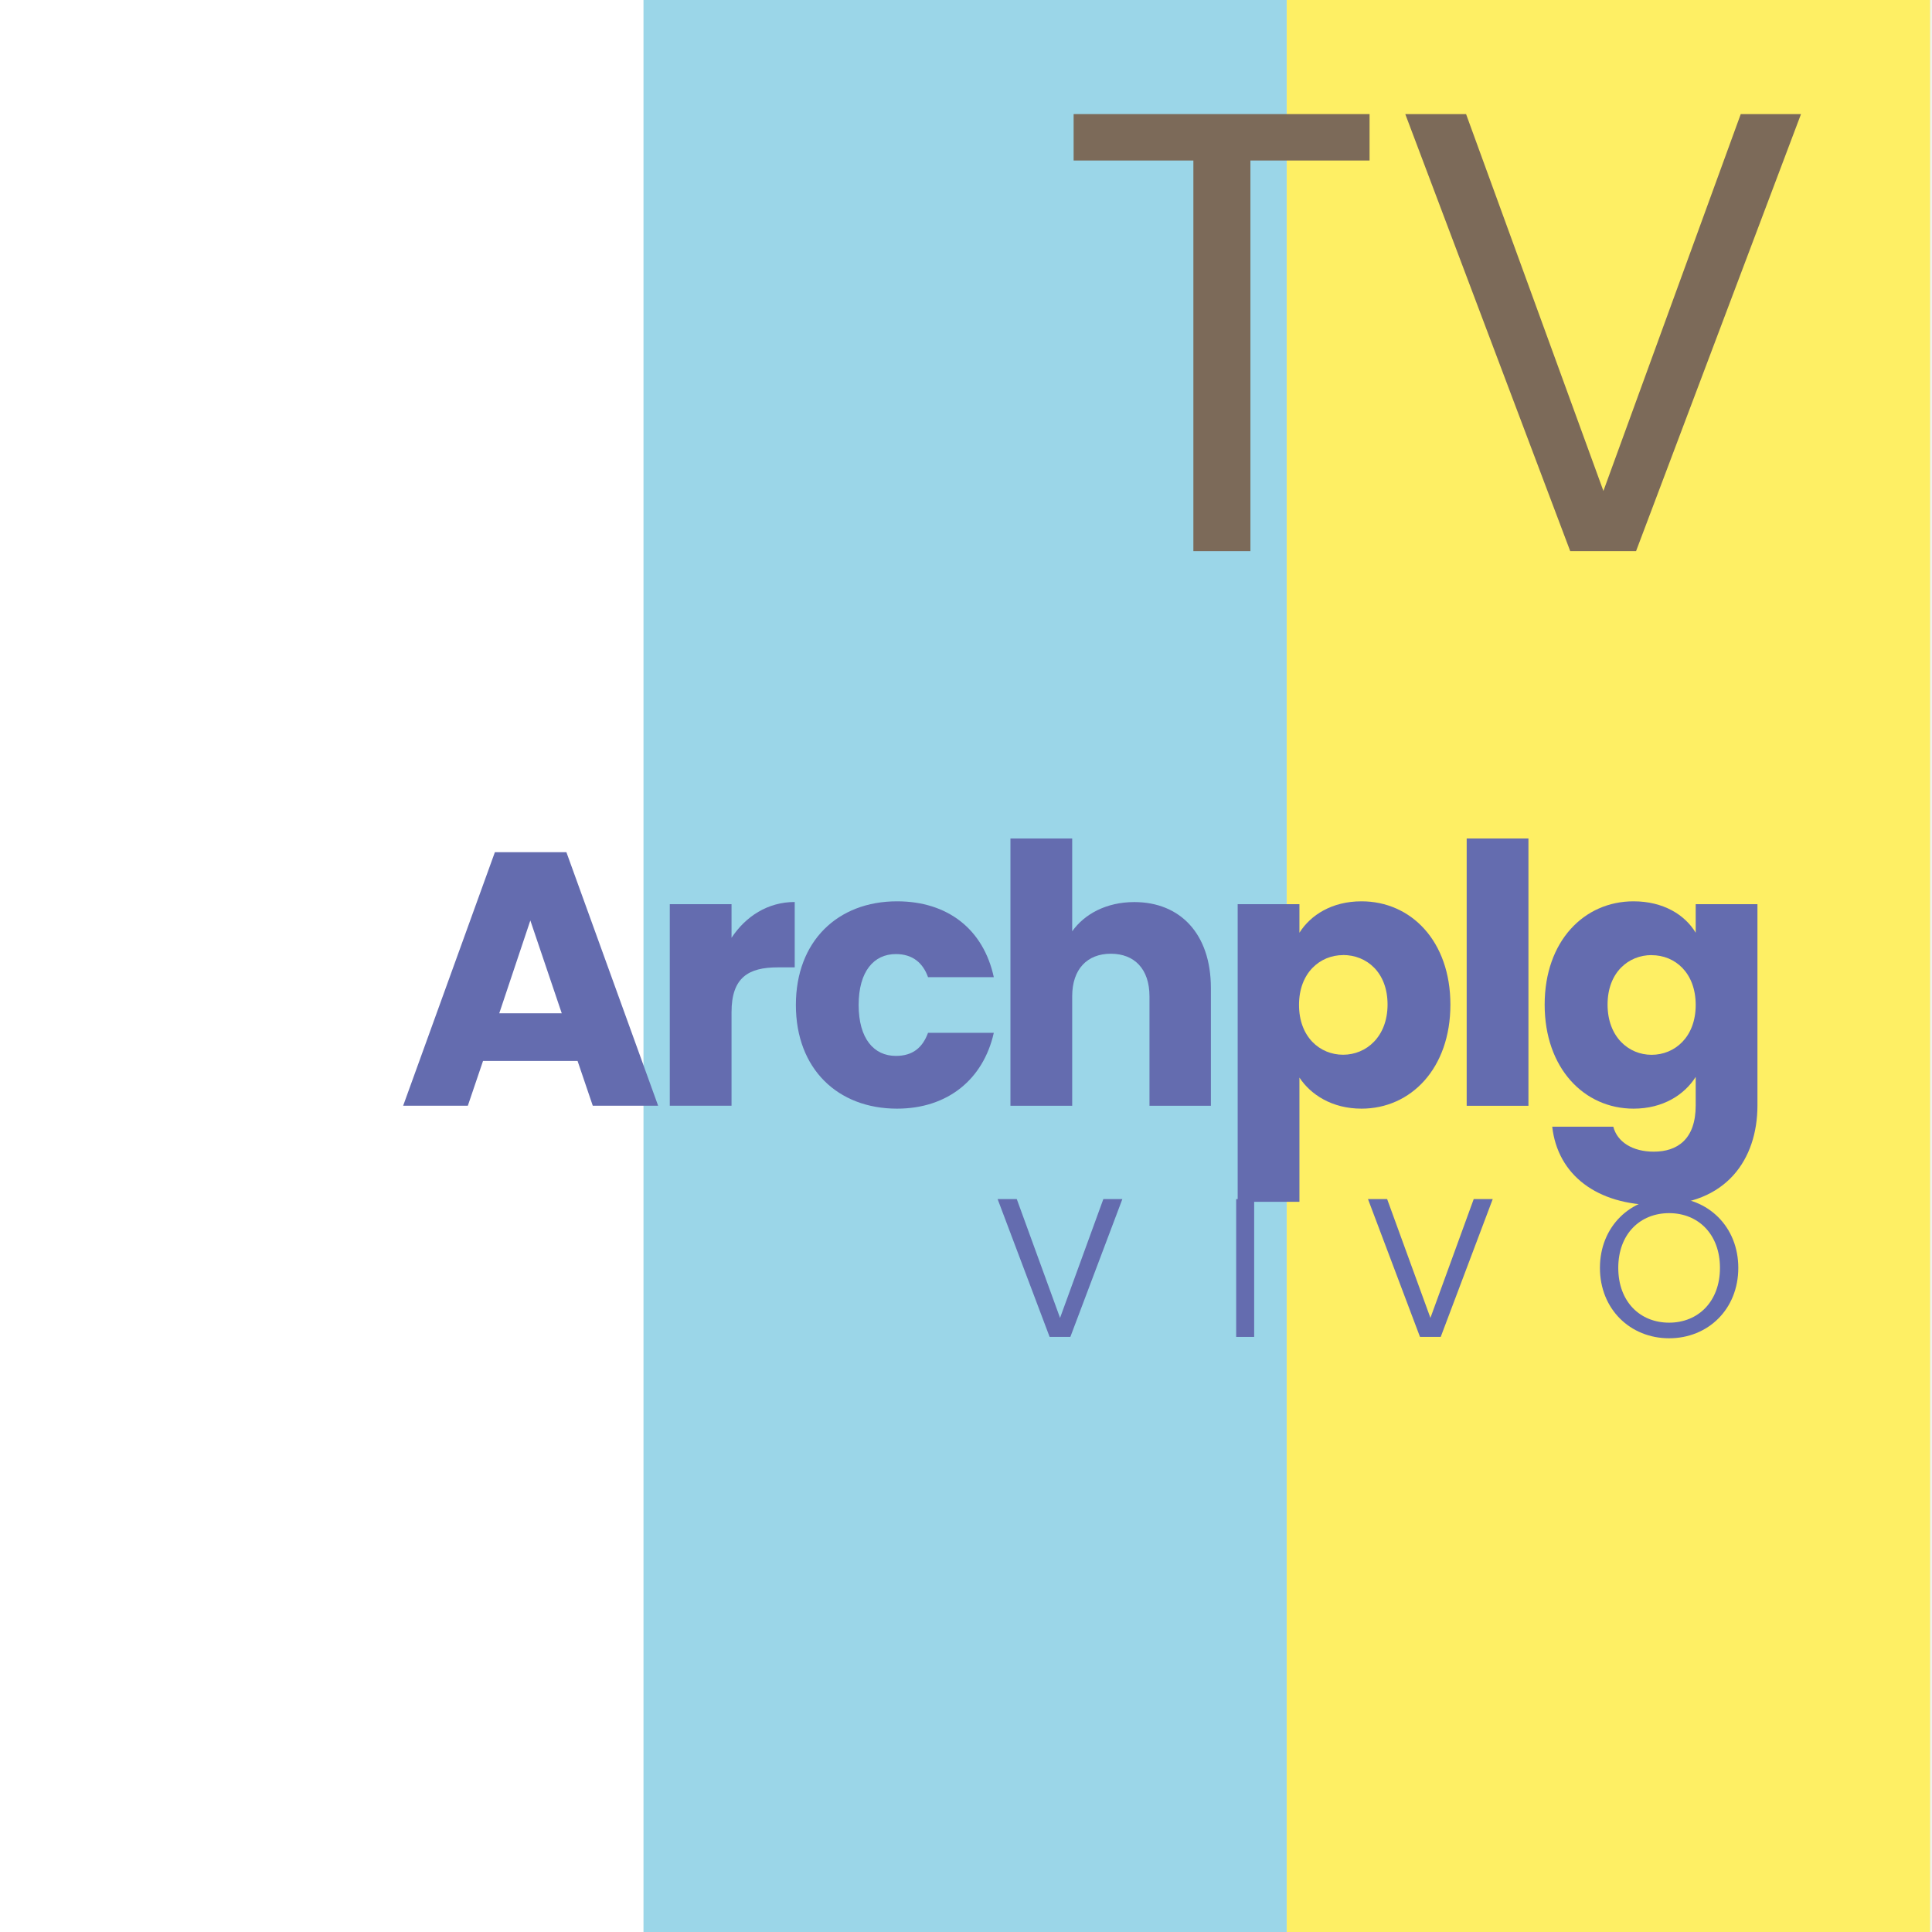
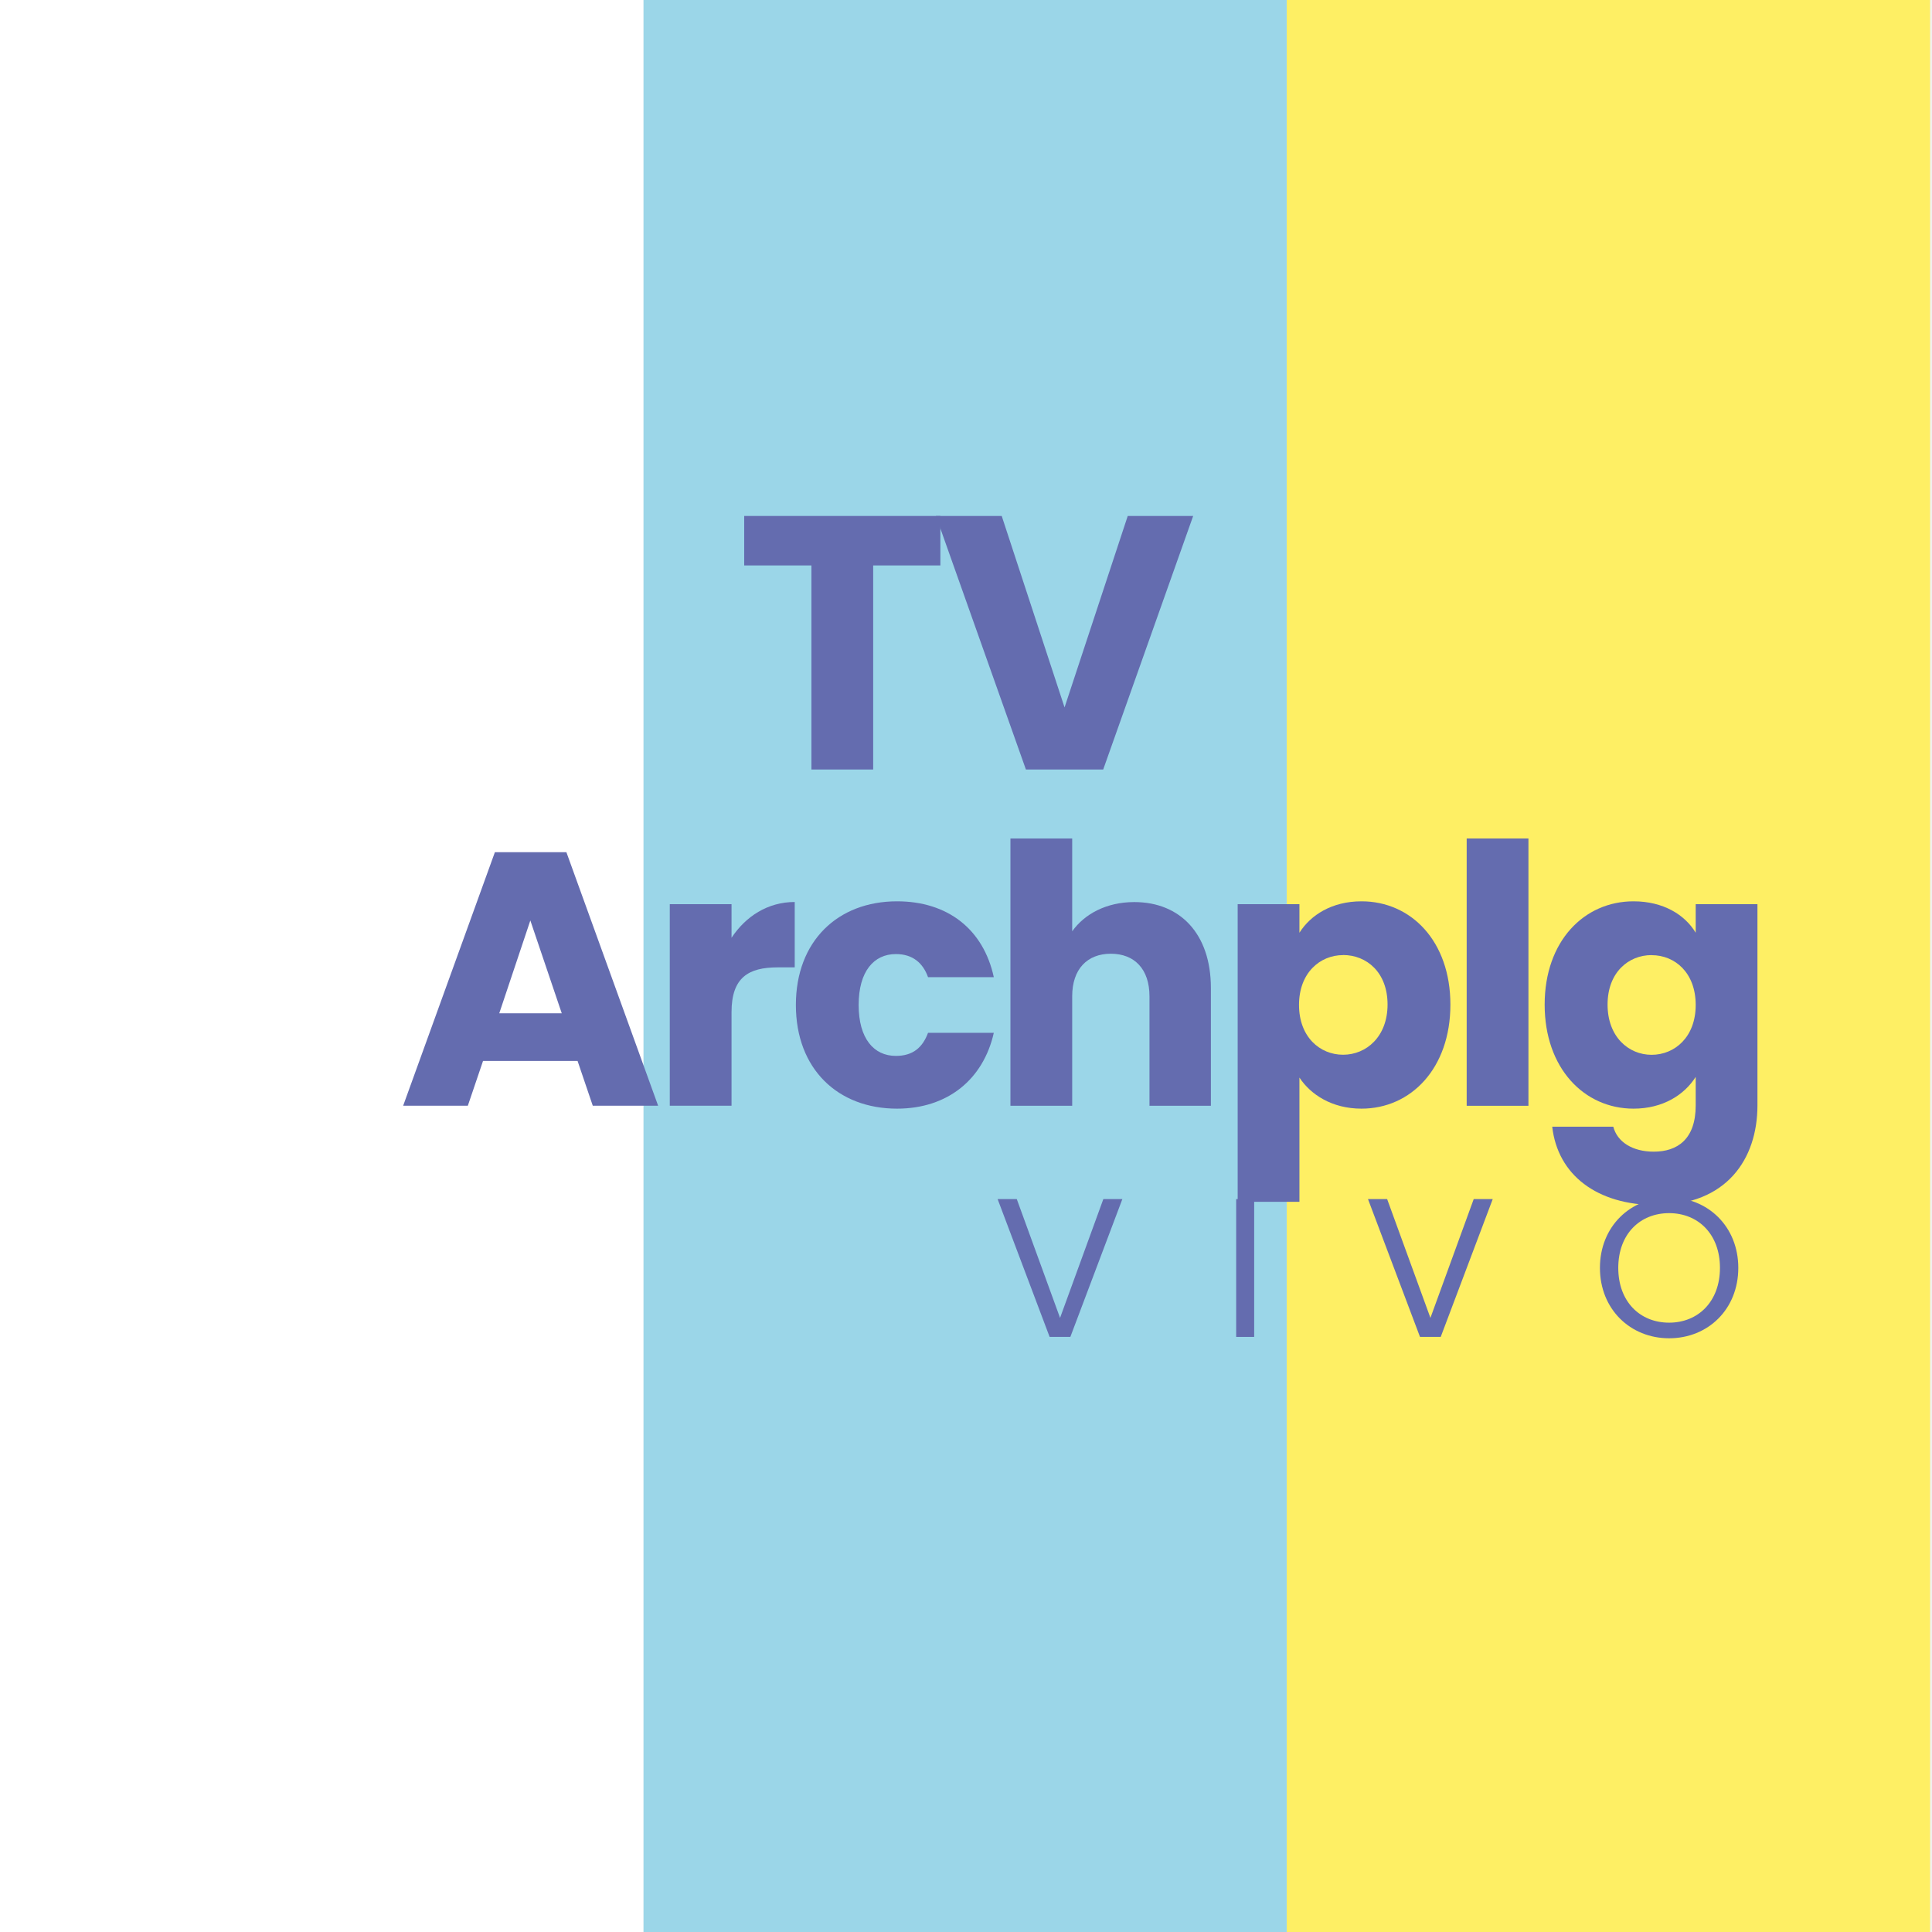
<svg xmlns="http://www.w3.org/2000/svg" id="v1_copia" data-name="v1 copia" viewBox="0 0 283.46 283.46">
  <defs>
    <style>
      .cls-1 {
        fill: #fff;
      }

      .cls-2 {
-         fill: #646caf;
+         fill: none;
      }

      .cls-3 {
-         fill: #7c6a59;
+         fill: #646caf;
      }

      .cls-4 {
        fill: #9bd6e8;
      }

      .cls-5 {
        fill: #feef64;
      }
    </style>
  </defs>
  <rect class="cls-5" x="188.79" width="94.39" height="283.46" />
  <rect class="cls-4" x="94.39" width="94.39" height="283.46" />
  <rect class="cls-1" width="94.39" height="283.46" />
  <g>
-     <path class="cls-3" d="M157.52,16.74h43.42v6.81h-17.48v57.31h-8.37V23.55h-17.57v-6.81Z" />
-     <path class="cls-3" d="M255.41,16.74h8.83l-24.2,64.12h-9.66l-24.2-64.12h8.92l20.15,55.29,20.15-55.29Z" />
+     <path class="cls-3" d="M109.19,75.7h28.78v7.26h-9.86v29.94h-9.06v-29.94h-9.86v-7.26Z" />
+     <path class="cls-3" d="M165.47,75.7h9.59l-13.2,37.2h-11.34l-13.2-37.2h9.65l9.22,28.09,9.27-28.09Z" />
  </g>
  <g>
-     <path class="cls-2" d="M161.89,175.93h2.78l-7.63,20.22h-3.04l-7.63-20.22h2.81l6.35,17.43,6.35-17.43Z" />
-     <path class="cls-2" d="M181.37,175.93h2.64v20.22h-2.64v-20.22Z" />
-     <path class="cls-2" d="M216.23,175.93h2.78l-7.63,20.22h-3.04l-7.63-20.22h2.81l6.35,17.43,6.35-17.43Z" />
-     <path class="cls-2" d="M244.89,196.35c-5.69,0-10.15-4.26-10.15-10.33s4.47-10.33,10.15-10.33,10.15,4.26,10.15,10.33-4.44,10.33-10.15,10.33ZM244.89,194.06c4.26,0,7.46-3.1,7.46-8.04s-3.19-8.03-7.46-8.03-7.46,3.07-7.46,8.03,3.19,8.04,7.46,8.04Z" />
+     <path class="cls-3" d="M161.89,175.93h2.78l-7.63,20.22h-3.04l-7.63-20.22h2.81l6.35,17.43,6.35-17.43Z" />
+     <path class="cls-3" d="M181.37,175.93h2.64v20.22h-2.64v-20.22Z" />
+     <path class="cls-3" d="M216.23,175.93h2.78l-7.63,20.22h-3.04l-7.63-20.22h2.81l6.35,17.43,6.35-17.43Z" />
+     <path class="cls-3" d="M244.89,196.35c-5.69,0-10.15-4.26-10.15-10.33s4.47-10.33,10.15-10.33,10.15,4.26,10.15,10.33-4.44,10.33-10.15,10.33ZM244.89,194.06c4.26,0,7.46-3.1,7.46-8.04s-3.19-8.03-7.46-8.03-7.46,3.07-7.46,8.03,3.19,8.04,7.46,8.04Z" />
  </g>
  <g>
-     <path class="cls-2" d="M84.75,155.66h-13.88l-2.23,6.57h-9.49l13.46-37.2h10.49l13.46,37.2h-9.59l-2.23-6.57ZM77.81,135.05l-4.56,13.62h9.17l-4.61-13.62Z" />
-     <path class="cls-2" d="M107.33,162.23h-9.06v-29.57h9.06v4.93c2.07-3.13,5.3-5.25,9.27-5.25v9.59h-2.49c-4.29,0-6.78,1.48-6.78,6.57v13.73Z" />
-     <path class="cls-2" d="M131.61,132.24c7.42,0,12.67,4.08,14.2,11.13h-9.65c-.74-2.07-2.23-3.39-4.72-3.39-3.23,0-5.46,2.54-5.46,7.47s2.23,7.47,5.46,7.47c2.49,0,3.92-1.22,4.72-3.39h9.65c-1.54,6.84-6.78,11.13-14.2,11.13-8.69,0-14.84-5.83-14.84-15.21s6.15-15.21,14.84-15.21Z" />
-     <path class="cls-2" d="M148.25,123.02h9.06v13.62c1.8-2.54,5.03-4.29,9.11-4.29,6.73,0,11.24,4.66,11.24,12.61v17.28h-9.01v-16.06c0-4.03-2.23-6.25-5.67-6.25s-5.67,2.23-5.67,6.25v16.06h-9.06v-39.22Z" />
-     <path class="cls-2" d="M199.76,132.24c7.26,0,13.04,5.83,13.04,15.16s-5.78,15.26-13.04,15.26c-4.34,0-7.47-2.07-9.11-4.56v18.23h-9.06v-43.67h9.06v4.19c1.64-2.6,4.77-4.61,9.11-4.61ZM197.06,140.13c-3.39,0-6.47,2.6-6.47,7.31s3.07,7.31,6.47,7.31,6.52-2.65,6.52-7.37-3.07-7.26-6.52-7.26Z" />
-     <path class="cls-2" d="M215.19,123.02h9.06v39.22h-9.06v-39.22Z" />
-     <path class="cls-2" d="M239.67,132.24c4.35,0,7.53,1.96,9.12,4.61v-4.19h9.06v29.52c0,7.9-4.56,14.63-14.79,14.63-8.8,0-14.52-4.45-15.32-11.5h8.96c.58,2.23,2.81,3.66,5.94,3.66,3.44,0,6.15-1.8,6.15-6.78v-4.19c-1.64,2.6-4.77,4.66-9.12,4.66-7.26,0-13.04-5.94-13.04-15.26s5.78-15.16,13.04-15.16ZM242.32,140.13c-3.39,0-6.46,2.54-6.46,7.26s3.07,7.37,6.46,7.37,6.47-2.6,6.47-7.31-3.02-7.31-6.47-7.31Z" />
+     <path class="cls-3" d="M84.75,155.66h-13.88l-2.23,6.57h-9.49l13.46-37.2h10.49l13.46,37.2h-9.59l-2.23-6.57ZM77.81,135.05l-4.56,13.62h9.17l-4.61-13.62Z" />
+     <path class="cls-3" d="M107.33,162.23h-9.06v-29.57h9.06v4.93c2.07-3.13,5.3-5.25,9.27-5.25v9.59h-2.49c-4.29,0-6.78,1.48-6.78,6.57v13.73Z" />
+     <path class="cls-3" d="M131.61,132.24c7.42,0,12.67,4.08,14.2,11.13h-9.65c-.74-2.07-2.23-3.39-4.72-3.39-3.23,0-5.46,2.54-5.46,7.47s2.23,7.47,5.46,7.47c2.49,0,3.92-1.22,4.72-3.39h9.65c-1.54,6.84-6.78,11.13-14.2,11.13-8.69,0-14.84-5.83-14.84-15.21s6.15-15.21,14.84-15.21Z" />
+     <path class="cls-3" d="M148.25,123.02h9.06v13.62c1.8-2.54,5.03-4.29,9.11-4.29,6.73,0,11.24,4.66,11.24,12.61v17.28h-9.01v-16.06c0-4.03-2.23-6.25-5.67-6.25s-5.67,2.23-5.67,6.25v16.06h-9.06v-39.22Z" />
+     <path class="cls-3" d="M199.76,132.24c7.26,0,13.04,5.83,13.04,15.16s-5.78,15.26-13.04,15.26c-4.34,0-7.47-2.07-9.11-4.56v18.23h-9.06v-43.67h9.06v4.19c1.64-2.6,4.77-4.61,9.11-4.61ZM197.06,140.13c-3.39,0-6.47,2.6-6.47,7.31s3.07,7.31,6.47,7.31,6.52-2.65,6.52-7.37-3.07-7.26-6.52-7.26Z" />
+     <path class="cls-3" d="M215.19,123.02h9.06v39.22h-9.06v-39.22Z" />
+     <path class="cls-3" d="M239.67,132.24c4.35,0,7.53,1.96,9.12,4.61v-4.19h9.06v29.52c0,7.9-4.56,14.63-14.79,14.63-8.8,0-14.52-4.45-15.32-11.5h8.96c.58,2.23,2.81,3.66,5.94,3.66,3.44,0,6.15-1.8,6.15-6.78v-4.19c-1.64,2.6-4.77,4.66-9.12,4.66-7.26,0-13.04-5.94-13.04-15.26s5.78-15.16,13.04-15.16ZM242.32,140.13c-3.39,0-6.46,2.54-6.46,7.26s3.07,7.37,6.46,7.37,6.47-2.6,6.47-7.31-3.02-7.31-6.47-7.31Z" />
  </g>
+   <circle class="cls-2" cx="141.59" cy="141.73" r="141.73" />
</svg>
